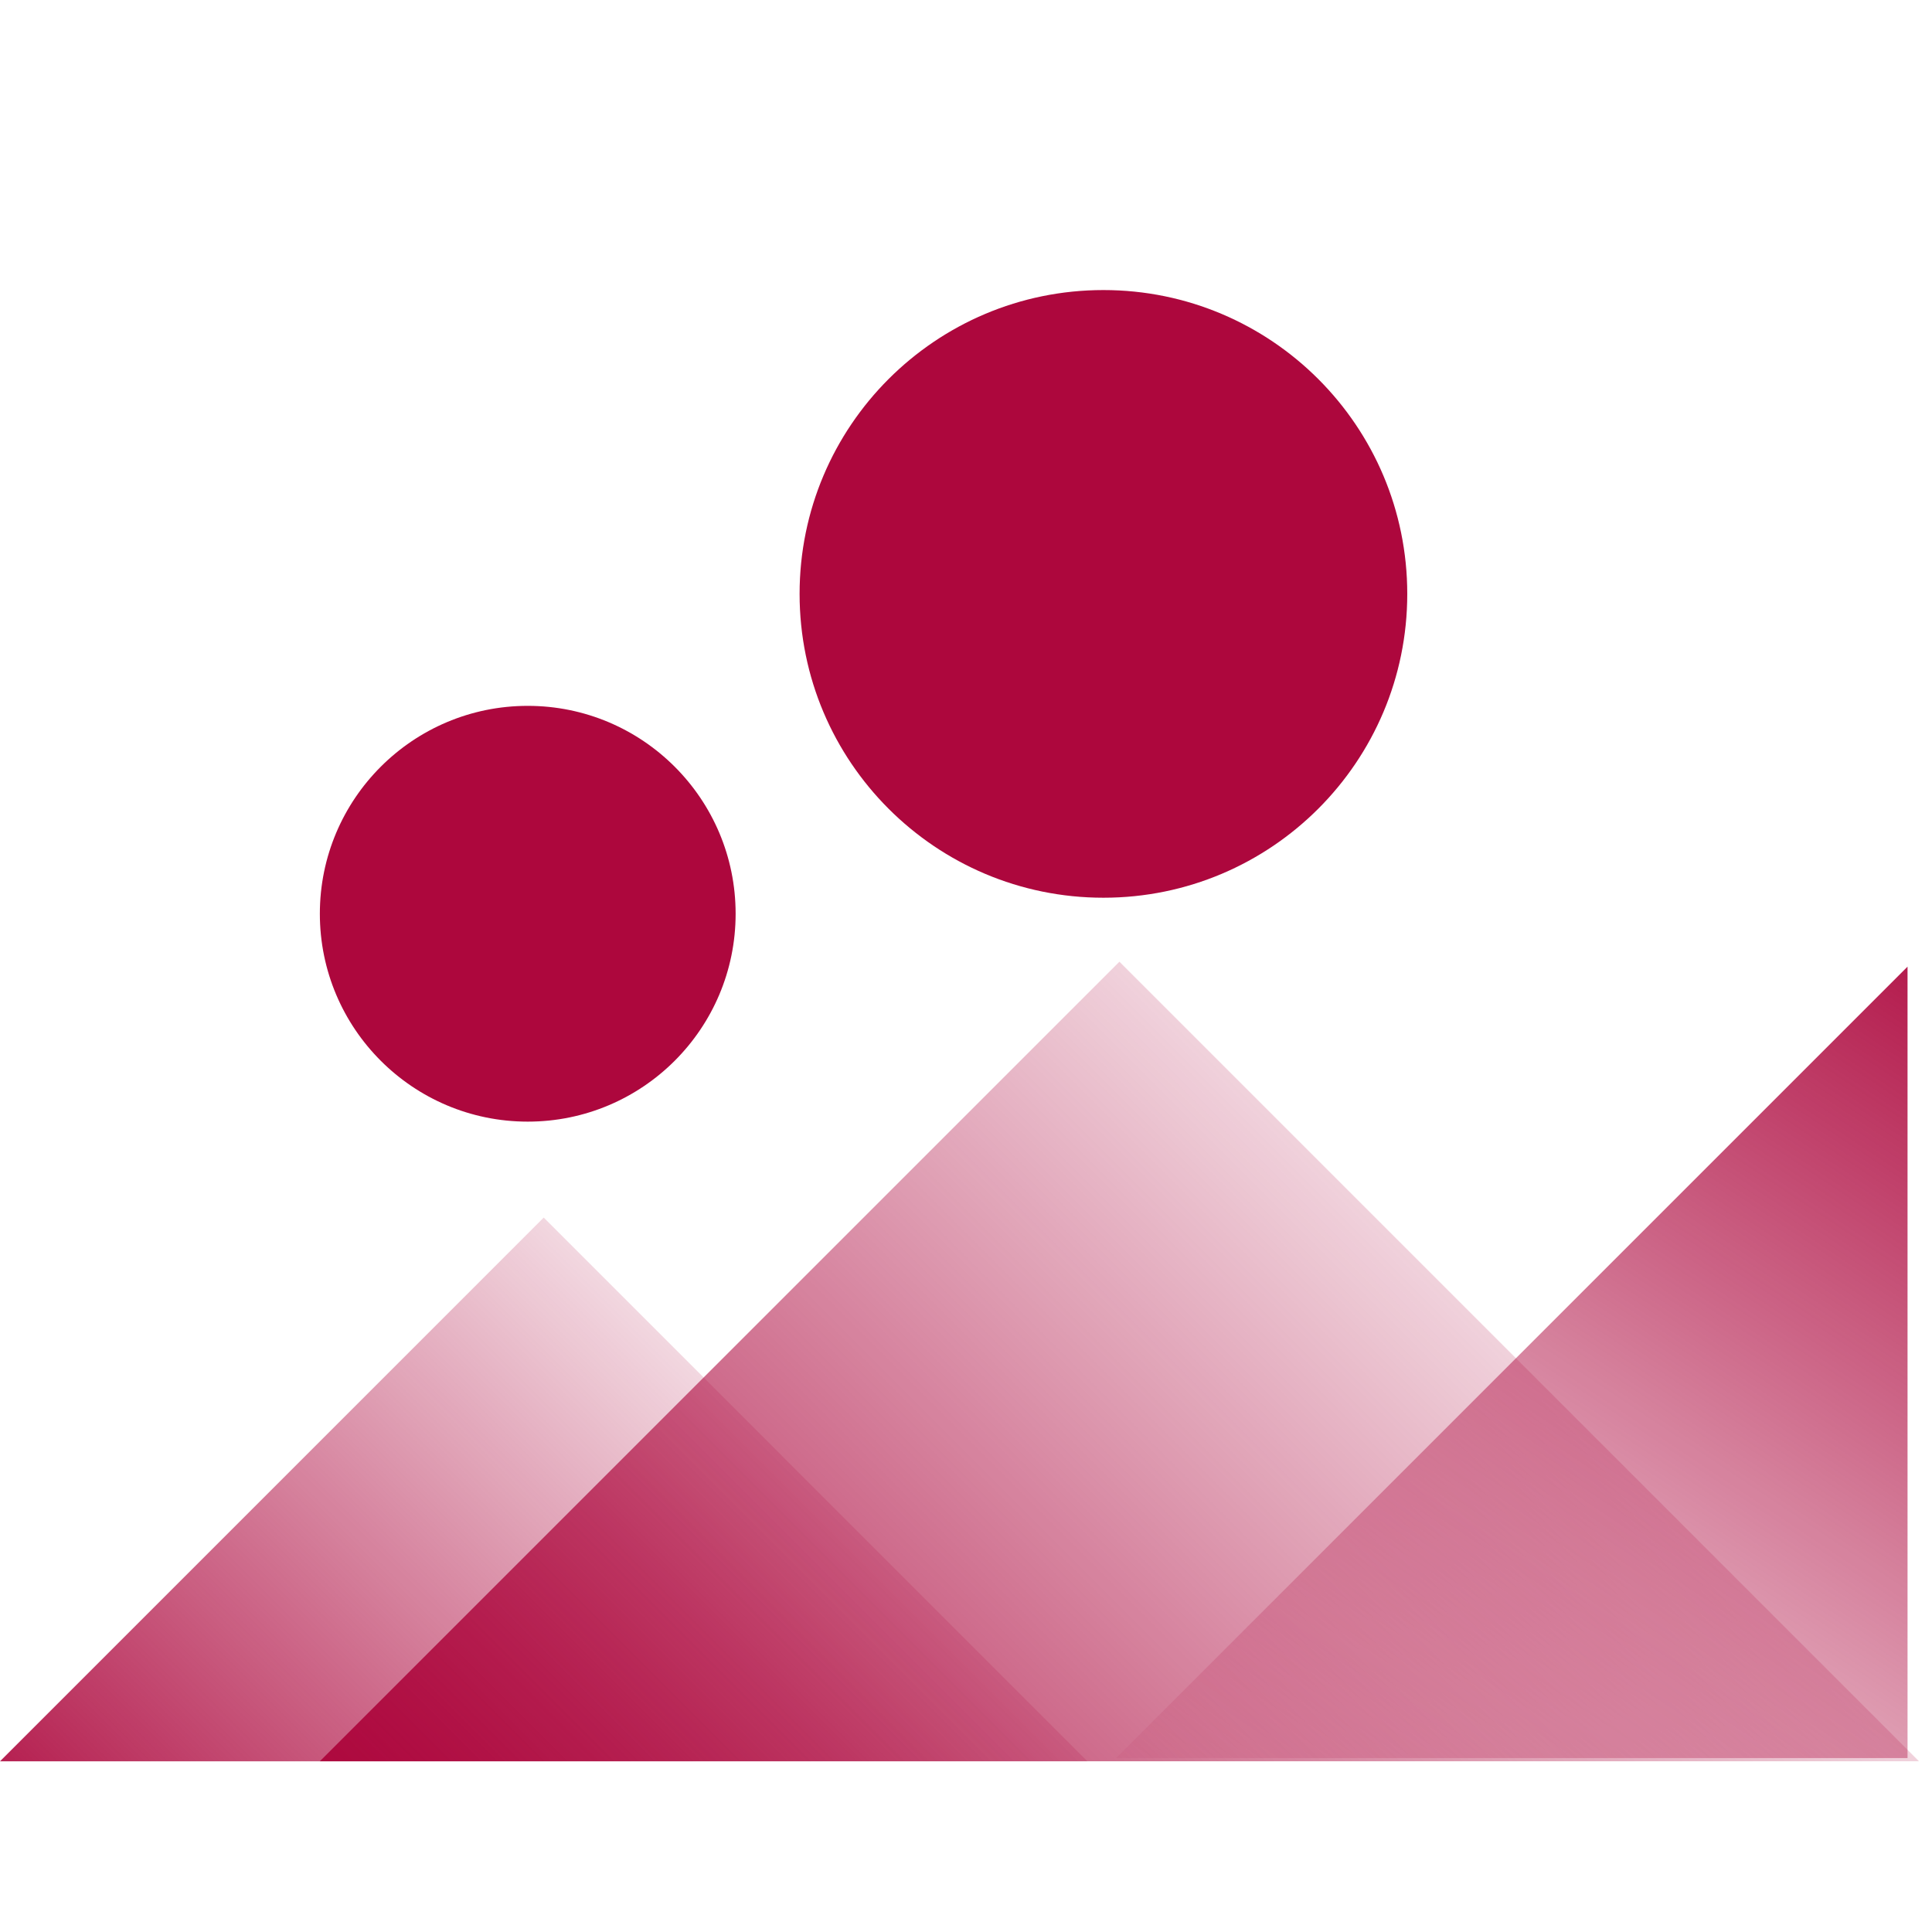
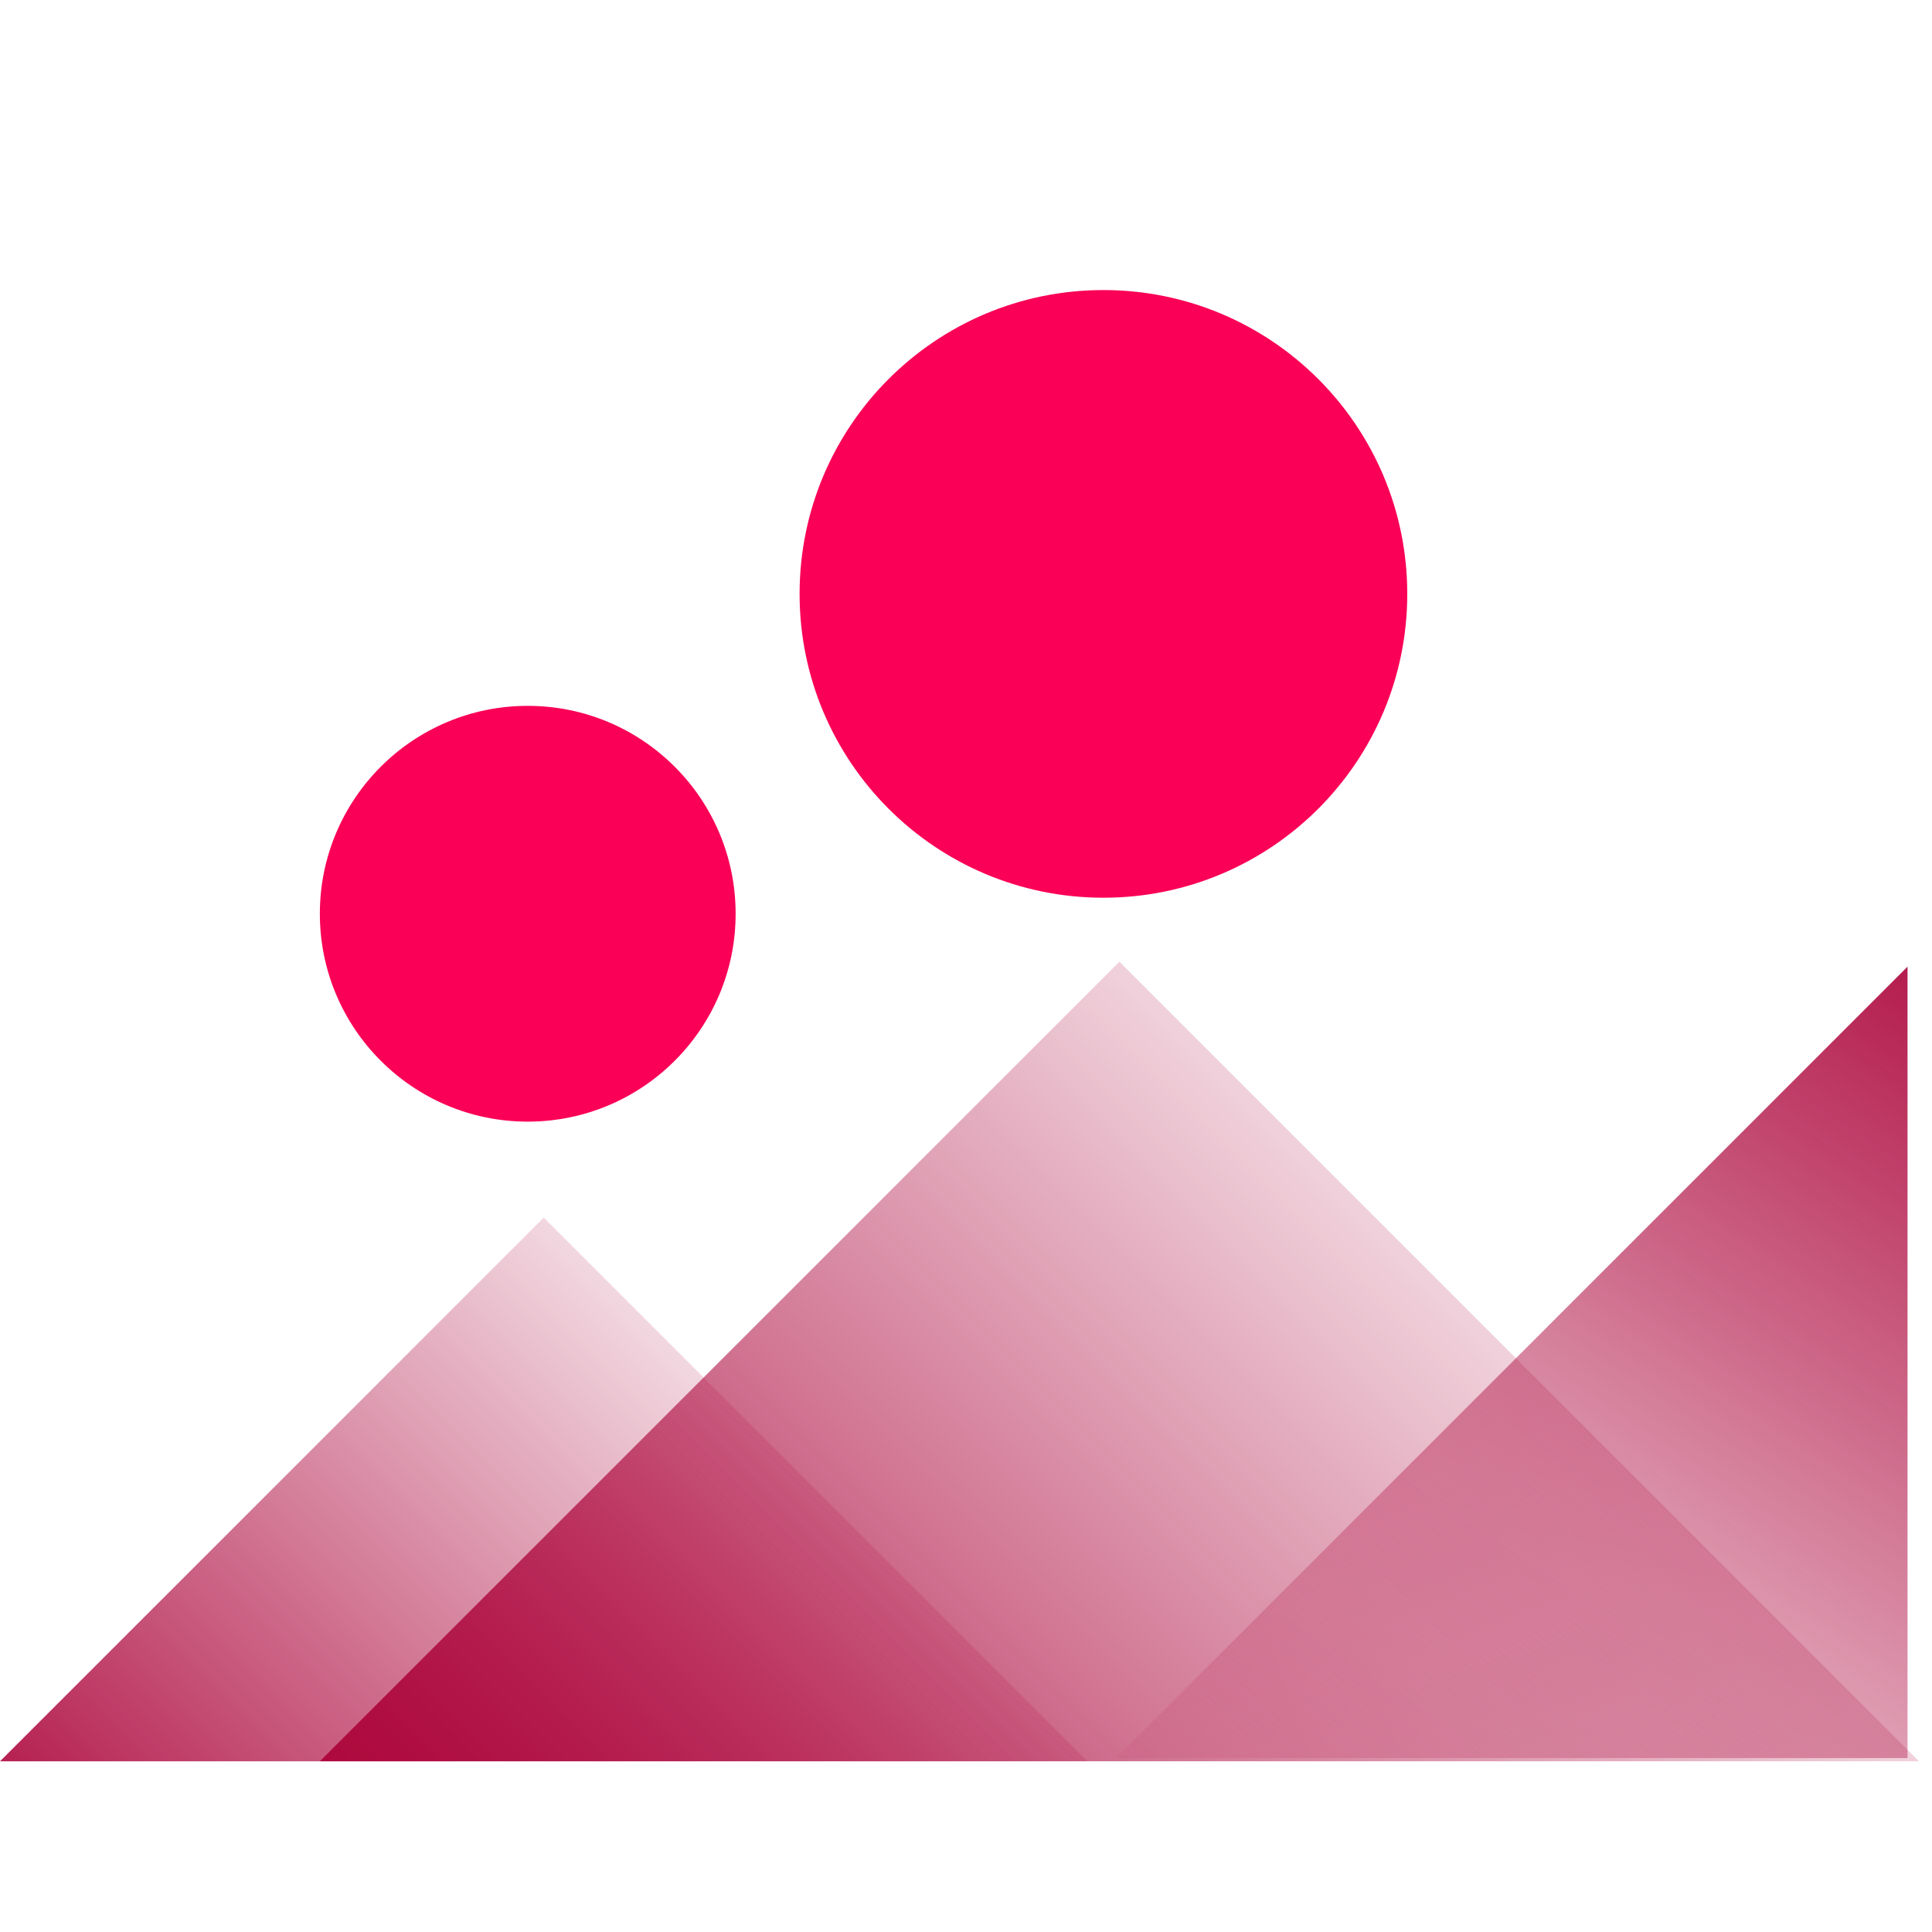
<svg xmlns="http://www.w3.org/2000/svg" width="83" height="83" viewBox="0 0 83 83" fill="none">
-   <path d="M48.091 41.315L13.74 75.666H82.442L48.091 41.315Z" fill="url(#paint0_linear_515_7742)" />
-   <path d="M23.359 52.308L0 75.667H46.717L23.359 52.308Z" fill="url(#paint1_linear_515_7742)" />
-   <circle cx="22.672" cy="39.255" r="8.931" fill="#AD073D" />
-   <circle cx="47.404" cy="25.514" r="13.053" fill="#AD073D" />
-   <path d="M47.949 75.527L81.949 75.527L81.949 41.527L47.949 75.527Z" fill="url(#paint2_linear_515_7742)" />
+   <path d="M48.091 41.315L13.74 75.666H82.442L48.091 41.315Z" fill="url(#paint0_linear_604_11280)" />
+   <path d="M23.359 52.309L0 75.667H46.717L23.359 52.309Z" fill="url(#paint1_linear_604_11280)" />
+   <circle cx="22.672" cy="39.255" r="8.931" fill="#FA0056" />
+   <circle cx="47.404" cy="25.514" r="13.053" fill="#FA0056" />
+   <path d="M47.949 75.527L81.949 75.527L81.949 41.527L47.949 75.527Z" fill="url(#paint2_linear_604_11280)" />
  <defs>
-     <linearGradient id="paint0_linear_515_7742" x1="63.949" y1="41.527" x2="20.949" y2="84.527" gradientUnits="userSpaceOnUse">
+     <linearGradient id="paint0_linear_604_11280" x1="63.949" y1="41.527" x2="20.949" y2="84.527" gradientUnits="userSpaceOnUse">
      <stop stop-color="#AD073D" stop-opacity="0" />
      <stop offset="1" stop-color="#AD073D" />
    </linearGradient>
-     <linearGradient id="paint1_linear_515_7742" x1="31.728" y1="50.527" x2="1.82937e-06" y2="82.255" gradientUnits="userSpaceOnUse">
+     <linearGradient id="paint1_linear_604_11280" x1="31.728" y1="50.527" x2="1.82937e-06" y2="82.255" gradientUnits="userSpaceOnUse">
      <stop stop-color="#AD073D" stop-opacity="0" />
      <stop offset="1" stop-color="#AD073D" />
    </linearGradient>
-     <linearGradient id="paint2_linear_515_7742" x1="52.019" y1="81.432" x2="82.302" y2="36.006" gradientUnits="userSpaceOnUse">
+     <linearGradient id="paint2_linear_604_11280" x1="52.019" y1="81.433" x2="82.302" y2="36.007" gradientUnits="userSpaceOnUse">
      <stop stop-color="#AD073D" stop-opacity="0" />
      <stop offset="1" stop-color="#AD073D" />
    </linearGradient>
  </defs>
</svg>
